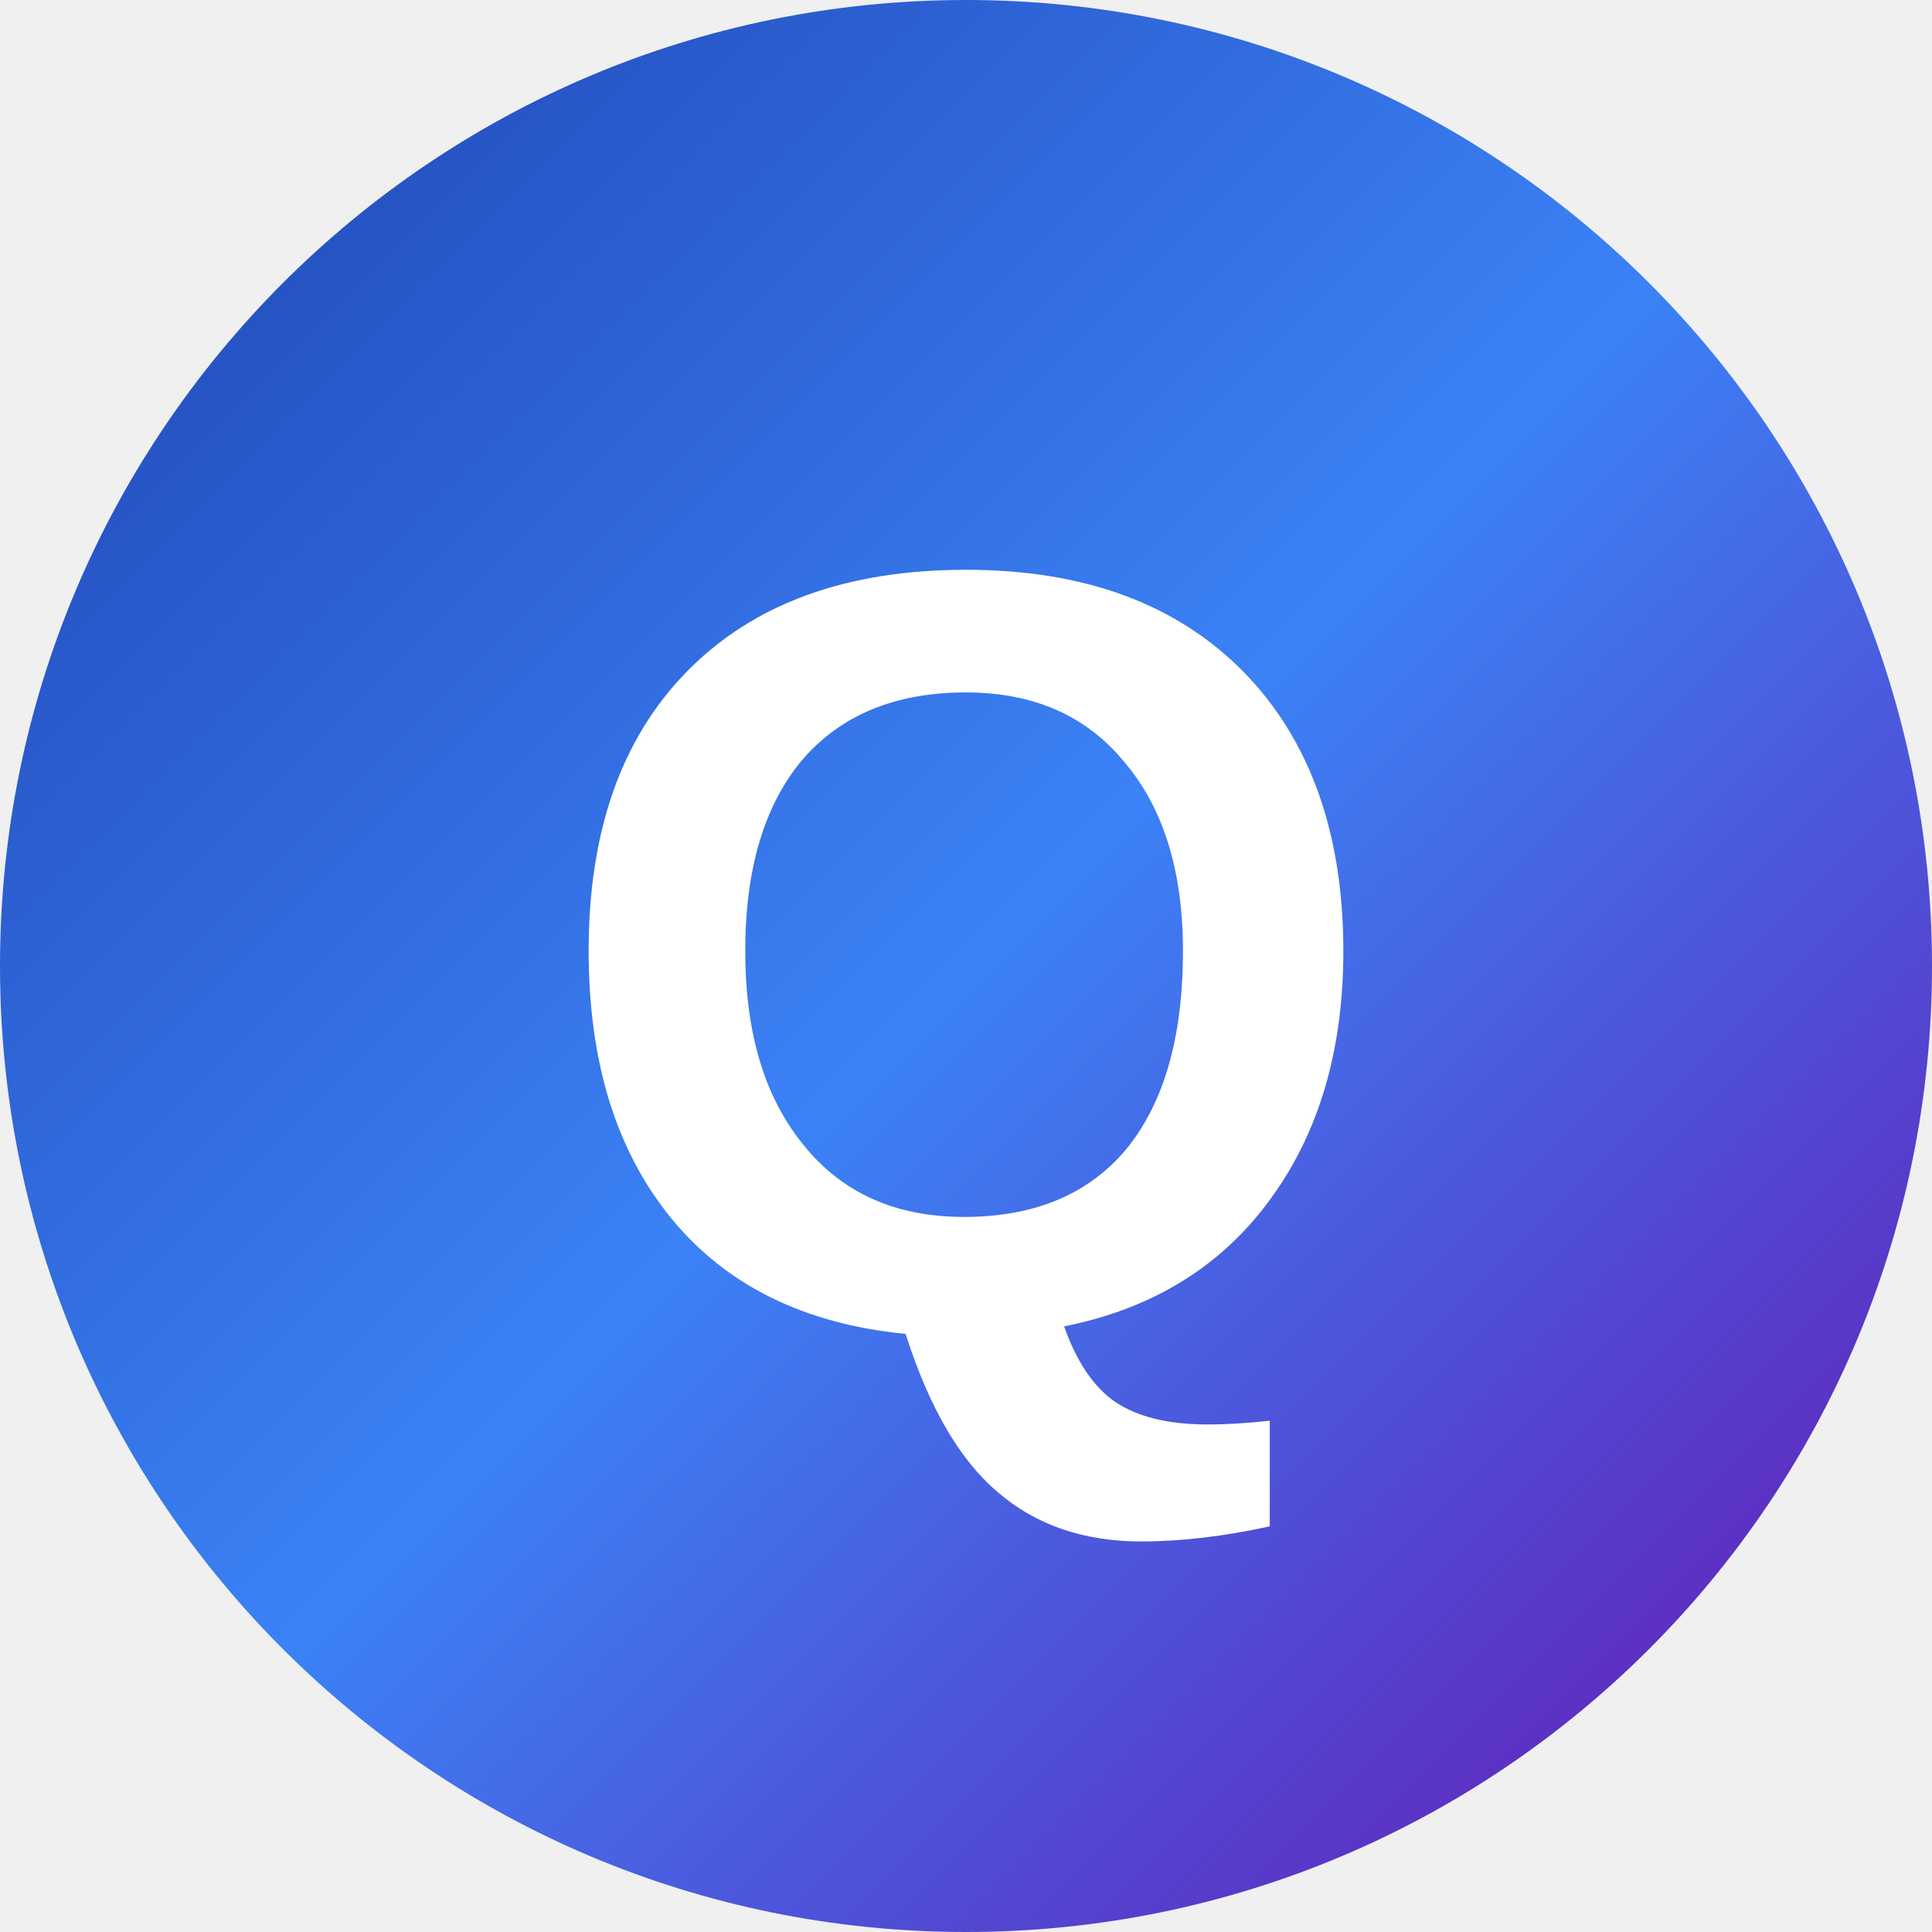
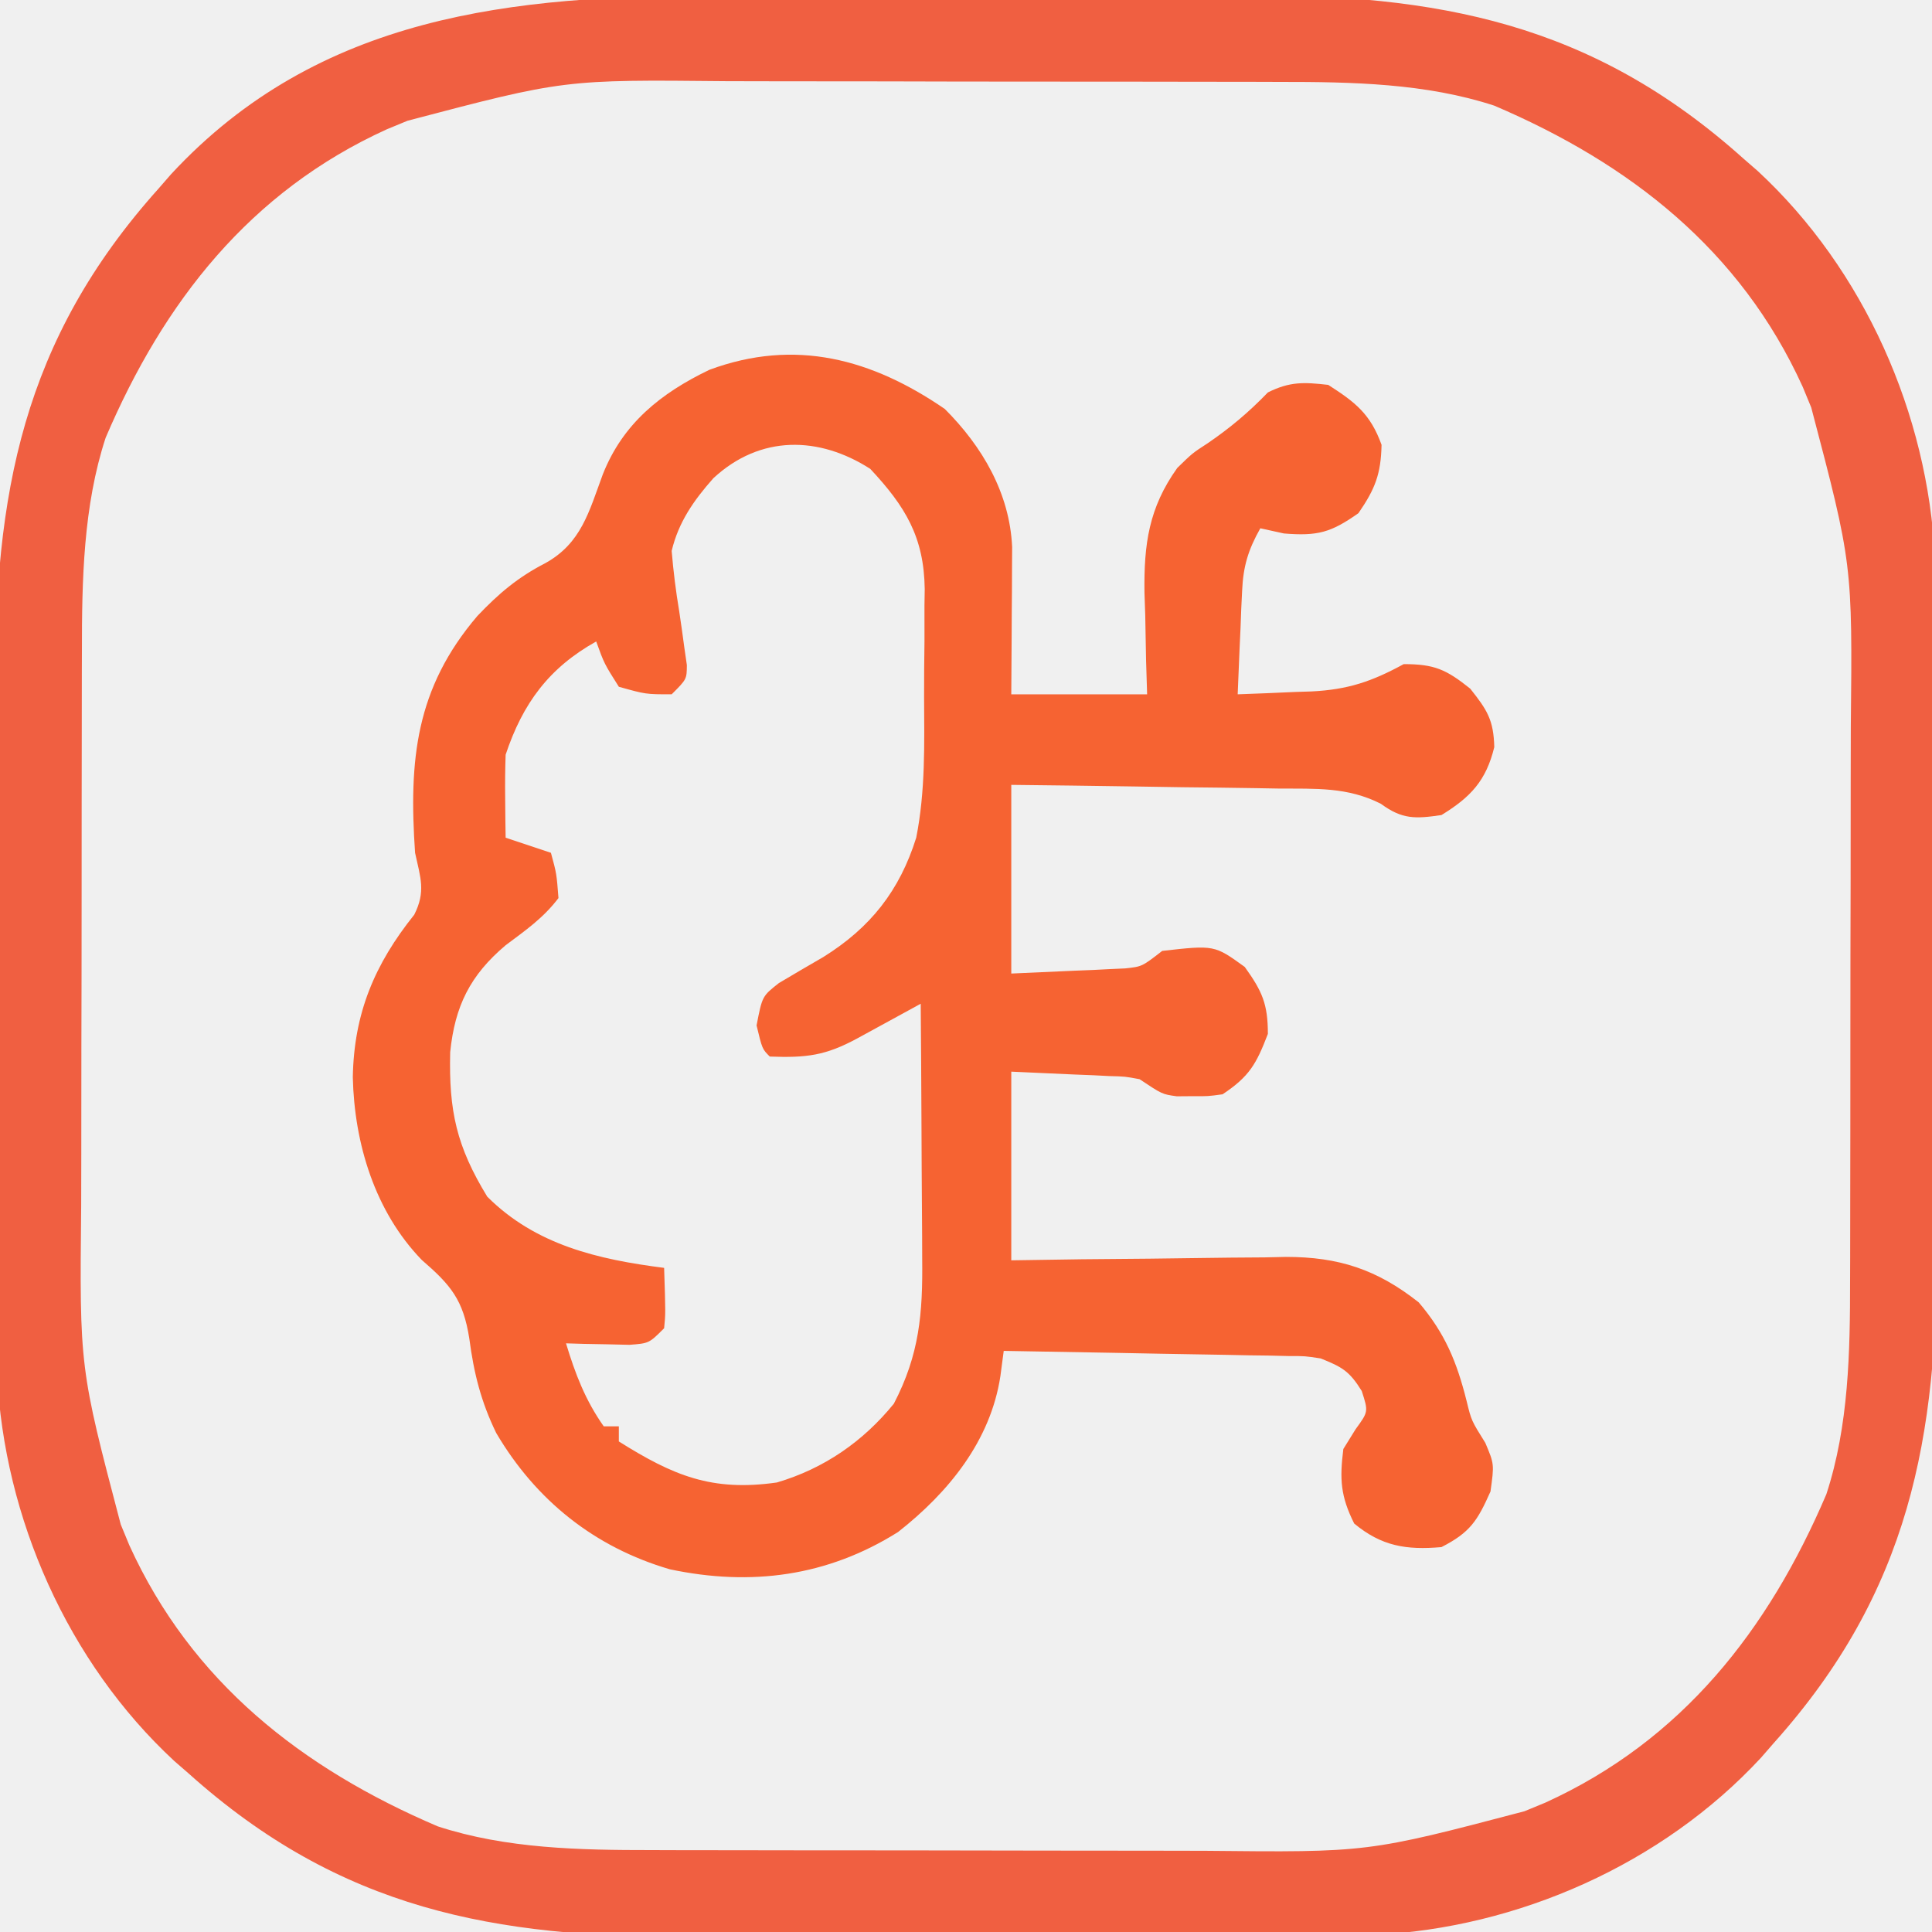
- <svg xmlns="http://www.w3.org/2000/svg" width="16" height="16" viewBox="0 0 16 16">
-   <defs>
-     <linearGradient id="icon16Gradient" x1="0%" y1="0%" x2="100%" y2="100%">
-       <stop offset="0%" stop-color="#1E40AF" />
-       <stop offset="50%" stop-color="#3B82F6" />
-       <stop offset="100%" stop-color="#6A0DAD" />
-     </linearGradient>
-   </defs>
-   <circle cx="8" cy="8" r="8" fill="url(#icon16Gradient)" />
-   <text x="8" y="11" font-family="Arial, sans-serif" font-size="9" font-weight="600" text-anchor="middle" fill="#FFFFFF">Q</text>
+ <svg xmlns="http://www.w3.org/2000/svg" version="1.1" width="16" height="16" viewBox="0 0 256 256">
+   <path d="M0 0 C2.622 -0.005 5.244 -0.012 7.866 -0.019 C13.34 -0.031 18.814 -0.025 24.288 -0.01 C30.563 0.007 36.837 -0.009 43.112 -0.041 C49.213 -0.071 55.313 -0.073 61.414 -0.064 C63.98 -0.063 66.546 -0.07 69.112 -0.085 C95.406 -0.213 115.778 3.561 135.855 21.566 C136.49 22.118 137.124 22.67 137.777 23.238 C151.877 36.303 160.319 55.432 161.239 74.502 C161.449 81.571 161.439 88.639 161.422 95.711 C161.427 98.333 161.433 100.955 161.441 103.577 C161.452 109.051 161.447 114.525 161.432 119.999 C161.415 126.274 161.431 132.548 161.463 138.823 C161.493 144.924 161.495 151.024 161.486 157.125 C161.485 159.691 161.492 162.257 161.506 164.823 C161.635 191.117 157.861 211.489 139.855 231.566 C139.304 232.201 138.752 232.835 138.184 233.488 C125.118 247.588 105.99 256.03 86.92 256.95 C79.851 257.16 72.782 257.15 65.711 257.133 C63.089 257.138 60.467 257.144 57.845 257.152 C52.371 257.163 46.897 257.158 41.423 257.143 C35.148 257.126 28.874 257.142 22.599 257.174 C16.498 257.204 10.398 257.206 4.297 257.197 C1.731 257.196 -0.835 257.202 -3.401 257.217 C-29.695 257.346 -50.067 253.572 -70.145 235.566 C-70.779 235.015 -71.413 234.463 -72.066 233.895 C-86.166 220.829 -94.608 201.701 -95.528 182.631 C-95.738 175.562 -95.728 168.493 -95.711 161.422 C-95.716 158.8 -95.722 156.178 -95.73 153.556 C-95.741 148.082 -95.736 142.608 -95.721 137.134 C-95.704 130.859 -95.72 124.585 -95.752 118.31 C-95.782 112.209 -95.784 106.109 -95.775 100.008 C-95.774 97.442 -95.781 94.876 -95.795 92.31 C-95.924 66.016 -92.15 45.644 -74.145 25.566 C-73.593 24.932 -73.041 24.298 -72.473 23.645 C-52.886 2.507 -27.107 -0.066 0 0 Z M-41.145 16.566 C-42.056 16.943 -42.967 17.319 -43.906 17.707 C-62.016 25.945 -73.453 40.556 -81.145 58.566 C-84.119 67.64 -84.294 77.465 -84.29 86.929 C-84.293 87.924 -84.297 88.918 -84.3 89.943 C-84.309 93.208 -84.311 96.473 -84.312 99.738 C-84.316 102.026 -84.319 104.314 -84.323 106.601 C-84.329 111.389 -84.33 116.177 -84.33 120.965 C-84.33 127.072 -84.343 133.178 -84.361 139.285 C-84.372 144.009 -84.374 148.733 -84.373 153.457 C-84.374 155.707 -84.379 157.957 -84.387 160.207 C-84.606 181.816 -84.606 181.816 -79.145 202.566 C-78.768 203.478 -78.392 204.389 -78.004 205.328 C-69.766 223.438 -55.155 234.875 -37.145 242.566 C-28.071 245.54 -18.246 245.716 -8.782 245.712 C-7.29 245.717 -7.29 245.717 -5.768 245.722 C-2.503 245.731 0.762 245.733 4.027 245.734 C6.315 245.738 8.603 245.741 10.89 245.744 C15.678 245.75 20.466 245.752 25.254 245.752 C31.361 245.752 37.467 245.765 43.574 245.782 C48.298 245.794 53.022 245.796 57.746 245.795 C59.996 245.796 62.246 245.801 64.496 245.808 C86.105 246.028 86.105 246.028 106.855 240.566 C107.767 240.19 108.678 239.814 109.617 239.426 C127.727 231.187 139.164 216.577 146.855 198.566 C149.83 189.493 150.005 179.668 150.001 170.204 C150.004 169.209 150.007 168.214 150.011 167.19 C150.02 163.925 150.022 160.66 150.023 157.395 C150.027 155.107 150.03 152.819 150.034 150.531 C150.039 145.744 150.041 140.956 150.041 136.168 C150.041 130.061 150.054 123.954 150.072 117.848 C150.083 113.124 150.085 108.4 150.084 103.676 C150.085 101.426 150.09 99.176 150.097 96.926 C150.317 75.317 150.317 75.317 144.855 54.566 C144.479 53.655 144.103 52.744 143.715 51.805 C135.477 33.695 120.866 22.258 102.855 14.566 C93.782 11.592 83.957 11.416 74.493 11.421 C73.001 11.416 73.001 11.416 71.479 11.411 C68.214 11.402 64.949 11.4 61.684 11.398 C59.396 11.395 57.108 11.392 54.82 11.388 C50.033 11.382 45.245 11.381 40.457 11.381 C34.35 11.381 28.243 11.368 22.137 11.35 C17.413 11.339 12.689 11.337 7.965 11.338 C5.715 11.337 3.465 11.332 1.215 11.324 C-20.394 11.105 -20.394 11.105 -41.145 16.566 Z " fill="#F05F41" transform="translate(95.14453,-0.5664062)" />
+   <path d="M0 0 C4.976 4.976 8.598 11.143 8.926 18.286 C8.918 19.637 8.918 19.637 8.91 21.016 C8.905 22.485 8.905 22.485 8.9 23.984 C8.888 25.508 8.888 25.508 8.875 27.062 C8.87 28.094 8.866 29.125 8.861 30.188 C8.85 32.729 8.832 35.271 8.812 37.812 C14.752 37.812 20.692 37.812 26.812 37.812 C26.766 36.317 26.72 34.822 26.672 33.281 C26.634 31.292 26.598 29.302 26.562 27.312 C26.529 26.33 26.495 25.348 26.461 24.336 C26.376 17.931 27.028 13.103 30.812 7.812 C32.812 5.859 32.812 5.859 34.812 4.562 C37.803 2.522 40.292 0.429 42.812 -2.188 C45.715 -3.639 47.585 -3.56 50.812 -3.188 C54.432 -0.866 56.4 0.673 57.875 4.75 C57.796 8.632 57.016 10.614 54.812 13.812 C51.162 16.384 49.419 16.861 44.938 16.5 C43.906 16.273 42.875 16.046 41.812 15.812 C40.196 18.682 39.539 20.857 39.398 24.141 C39.36 24.94 39.321 25.739 39.281 26.562 C39.25 27.387 39.219 28.212 39.188 29.062 C39.149 29.903 39.11 30.743 39.07 31.609 C38.976 33.677 38.893 35.745 38.812 37.812 C41.356 37.725 43.896 37.618 46.438 37.5 C47.15 37.477 47.863 37.455 48.598 37.432 C53.384 37.19 56.543 36.144 60.812 33.812 C64.878 33.812 66.435 34.511 69.625 37.062 C71.885 39.903 72.723 41.221 72.812 44.812 C71.728 49.26 69.688 51.434 65.812 53.812 C62.369 54.315 60.621 54.408 57.784 52.317 C53.357 50.075 49.16 50.333 44.262 50.301 C42.741 50.274 42.741 50.274 41.189 50.246 C37.959 50.192 34.73 50.158 31.5 50.125 C29.307 50.092 27.113 50.057 24.92 50.021 C19.551 49.934 14.182 49.874 8.812 49.812 C8.812 58.062 8.812 66.312 8.812 74.812 C12.927 74.627 12.927 74.627 17.125 74.438 C17.985 74.404 18.845 74.37 19.732 74.334 C20.756 74.281 20.756 74.281 21.801 74.227 C22.497 74.195 23.194 74.164 23.911 74.131 C26.138 73.891 26.138 73.891 28.812 71.812 C35.732 71.031 35.732 71.031 39.75 73.938 C42.065 77.165 42.812 78.85 42.812 82.812 C41.284 86.787 40.385 88.431 36.812 90.812 C34.875 91.078 34.875 91.078 32.812 91.062 C32.132 91.068 31.451 91.073 30.75 91.078 C28.812 90.812 28.812 90.812 25.812 88.812 C23.885 88.45 23.885 88.45 21.801 88.398 C21.118 88.363 20.435 88.327 19.732 88.291 C18.441 88.24 18.441 88.24 17.125 88.188 C13.01 88.002 13.01 88.002 8.812 87.812 C8.812 96.062 8.812 104.312 8.812 112.812 C13.438 112.743 13.438 112.743 18.156 112.672 C21.161 112.641 24.167 112.616 27.172 112.593 C29.251 112.573 31.331 112.545 33.41 112.511 C36.409 112.462 39.407 112.439 42.406 112.422 C43.327 112.401 44.249 112.381 45.198 112.359 C52.208 112.357 57.283 114.025 62.801 118.383 C66.289 122.478 67.843 126.254 69.148 131.461 C69.777 134.047 69.777 134.047 71.625 137 C72.812 139.812 72.812 139.812 72.312 143.438 C70.582 147.331 69.615 148.871 65.812 150.812 C61.156 151.22 57.876 150.695 54.25 147.688 C52.438 144.063 52.311 141.823 52.812 137.812 C53.349 136.946 53.885 136.08 54.438 135.188 C56.135 132.864 56.135 132.864 55.25 130.125 C53.6 127.471 52.663 126.958 49.812 125.812 C47.717 125.491 47.717 125.491 45.503 125.494 C44.662 125.474 43.822 125.454 42.956 125.433 C42.058 125.422 41.16 125.41 40.234 125.398 C39.308 125.379 38.381 125.36 37.427 125.34 C34.472 125.28 31.517 125.234 28.562 125.188 C26.557 125.149 24.552 125.11 22.547 125.07 C17.636 124.974 12.724 124.89 7.812 124.812 C7.666 125.919 7.52 127.025 7.369 128.164 C6.062 136.728 0.511 143.557 -6.188 148.812 C-15.548 154.697 -25.681 156.033 -36.438 153.75 C-46.386 150.84 -54.177 144.631 -59.438 135.688 C-61.457 131.53 -62.399 127.763 -63 123.188 C-63.806 118.033 -65.449 116.097 -69.305 112.758 C-75.519 106.338 -78.237 97.322 -78.438 88.562 C-78.295 80.094 -75.554 73.575 -70.297 67.016 C-68.749 63.942 -69.465 62.137 -70.188 58.812 C-71.031 46.496 -70.112 37.024 -61.938 27.438 C-59.111 24.463 -56.574 22.311 -52.938 20.438 C-48.161 17.799 -47.141 13.607 -45.32 8.688 C-42.658 1.931 -37.632 -2.088 -31.188 -5.188 C-19.799 -9.408 -9.63 -6.609 0 0 Z M-30.66 9.176 C-33.267 12.117 -35.277 14.99 -36.188 18.812 C-35.96 21.545 -35.638 24.12 -35.188 26.812 C-34.944 28.435 -34.714 30.06 -34.5 31.688 C-34.393 32.427 -34.286 33.167 -34.176 33.93 C-34.188 35.812 -34.188 35.812 -36.188 37.812 C-39.625 37.812 -39.625 37.812 -43.188 36.812 C-45.125 33.75 -45.125 33.75 -46.188 30.812 C-52.444 34.305 -55.918 39.004 -58.188 45.812 C-58.256 47.707 -58.272 49.604 -58.25 51.5 C-58.241 52.494 -58.232 53.488 -58.223 54.512 C-58.211 55.271 -58.199 56.03 -58.188 56.812 C-56.208 57.472 -54.227 58.133 -52.188 58.812 C-51.438 61.562 -51.438 61.562 -51.188 64.812 C-53.188 67.453 -55.536 69.074 -58.188 71.062 C-62.881 75.029 -64.912 79.102 -65.535 85.23 C-65.724 93.037 -64.695 97.7 -60.625 104.375 C-54.213 110.787 -45.934 112.698 -37.188 113.812 C-36.992 119.867 -36.992 119.867 -37.188 121.812 C-39.188 123.812 -39.188 123.812 -41.789 124.008 C-42.787 123.985 -43.785 123.961 -44.812 123.938 C-45.815 123.919 -46.818 123.901 -47.852 123.883 C-48.622 123.86 -49.393 123.836 -50.188 123.812 C-48.968 127.846 -47.628 131.355 -45.188 134.812 C-44.528 134.812 -43.867 134.812 -43.188 134.812 C-43.188 135.472 -43.188 136.132 -43.188 136.812 C-35.985 141.331 -30.886 143.484 -22.25 142.25 C-16.018 140.419 -10.821 136.823 -6.75 131.812 C-3.343 125.271 -2.912 119.837 -2.992 112.602 C-2.996 111.149 -2.996 111.149 -3.001 109.668 C-3.012 106.591 -3.037 103.514 -3.062 100.438 C-3.073 98.345 -3.082 96.253 -3.09 94.16 C-3.112 89.044 -3.146 83.928 -3.188 78.812 C-4.344 79.445 -4.344 79.445 -5.523 80.09 C-6.526 80.638 -7.529 81.186 -8.562 81.75 C-9.56 82.295 -10.558 82.841 -11.586 83.402 C-15.807 85.69 -18.316 85.99 -23.188 85.812 C-24.188 84.812 -24.188 84.812 -24.938 81.688 C-24.188 77.812 -24.188 77.812 -21.98 76.074 C-20.025 74.91 -18.061 73.76 -16.09 72.621 C-9.86 68.739 -5.988 63.85 -3.781 56.805 C-2.561 50.654 -2.708 44.388 -2.741 38.137 C-2.75 35.686 -2.721 33.236 -2.689 30.785 C-2.688 29.208 -2.688 27.632 -2.691 26.055 C-2.68 25.332 -2.669 24.609 -2.657 23.863 C-2.751 16.969 -5.221 12.917 -9.875 7.938 C-16.654 3.588 -24.434 3.412 -30.66 9.176 Z " fill="#F66332" transform="translate(125.1875,54.1875)" />
</svg>
